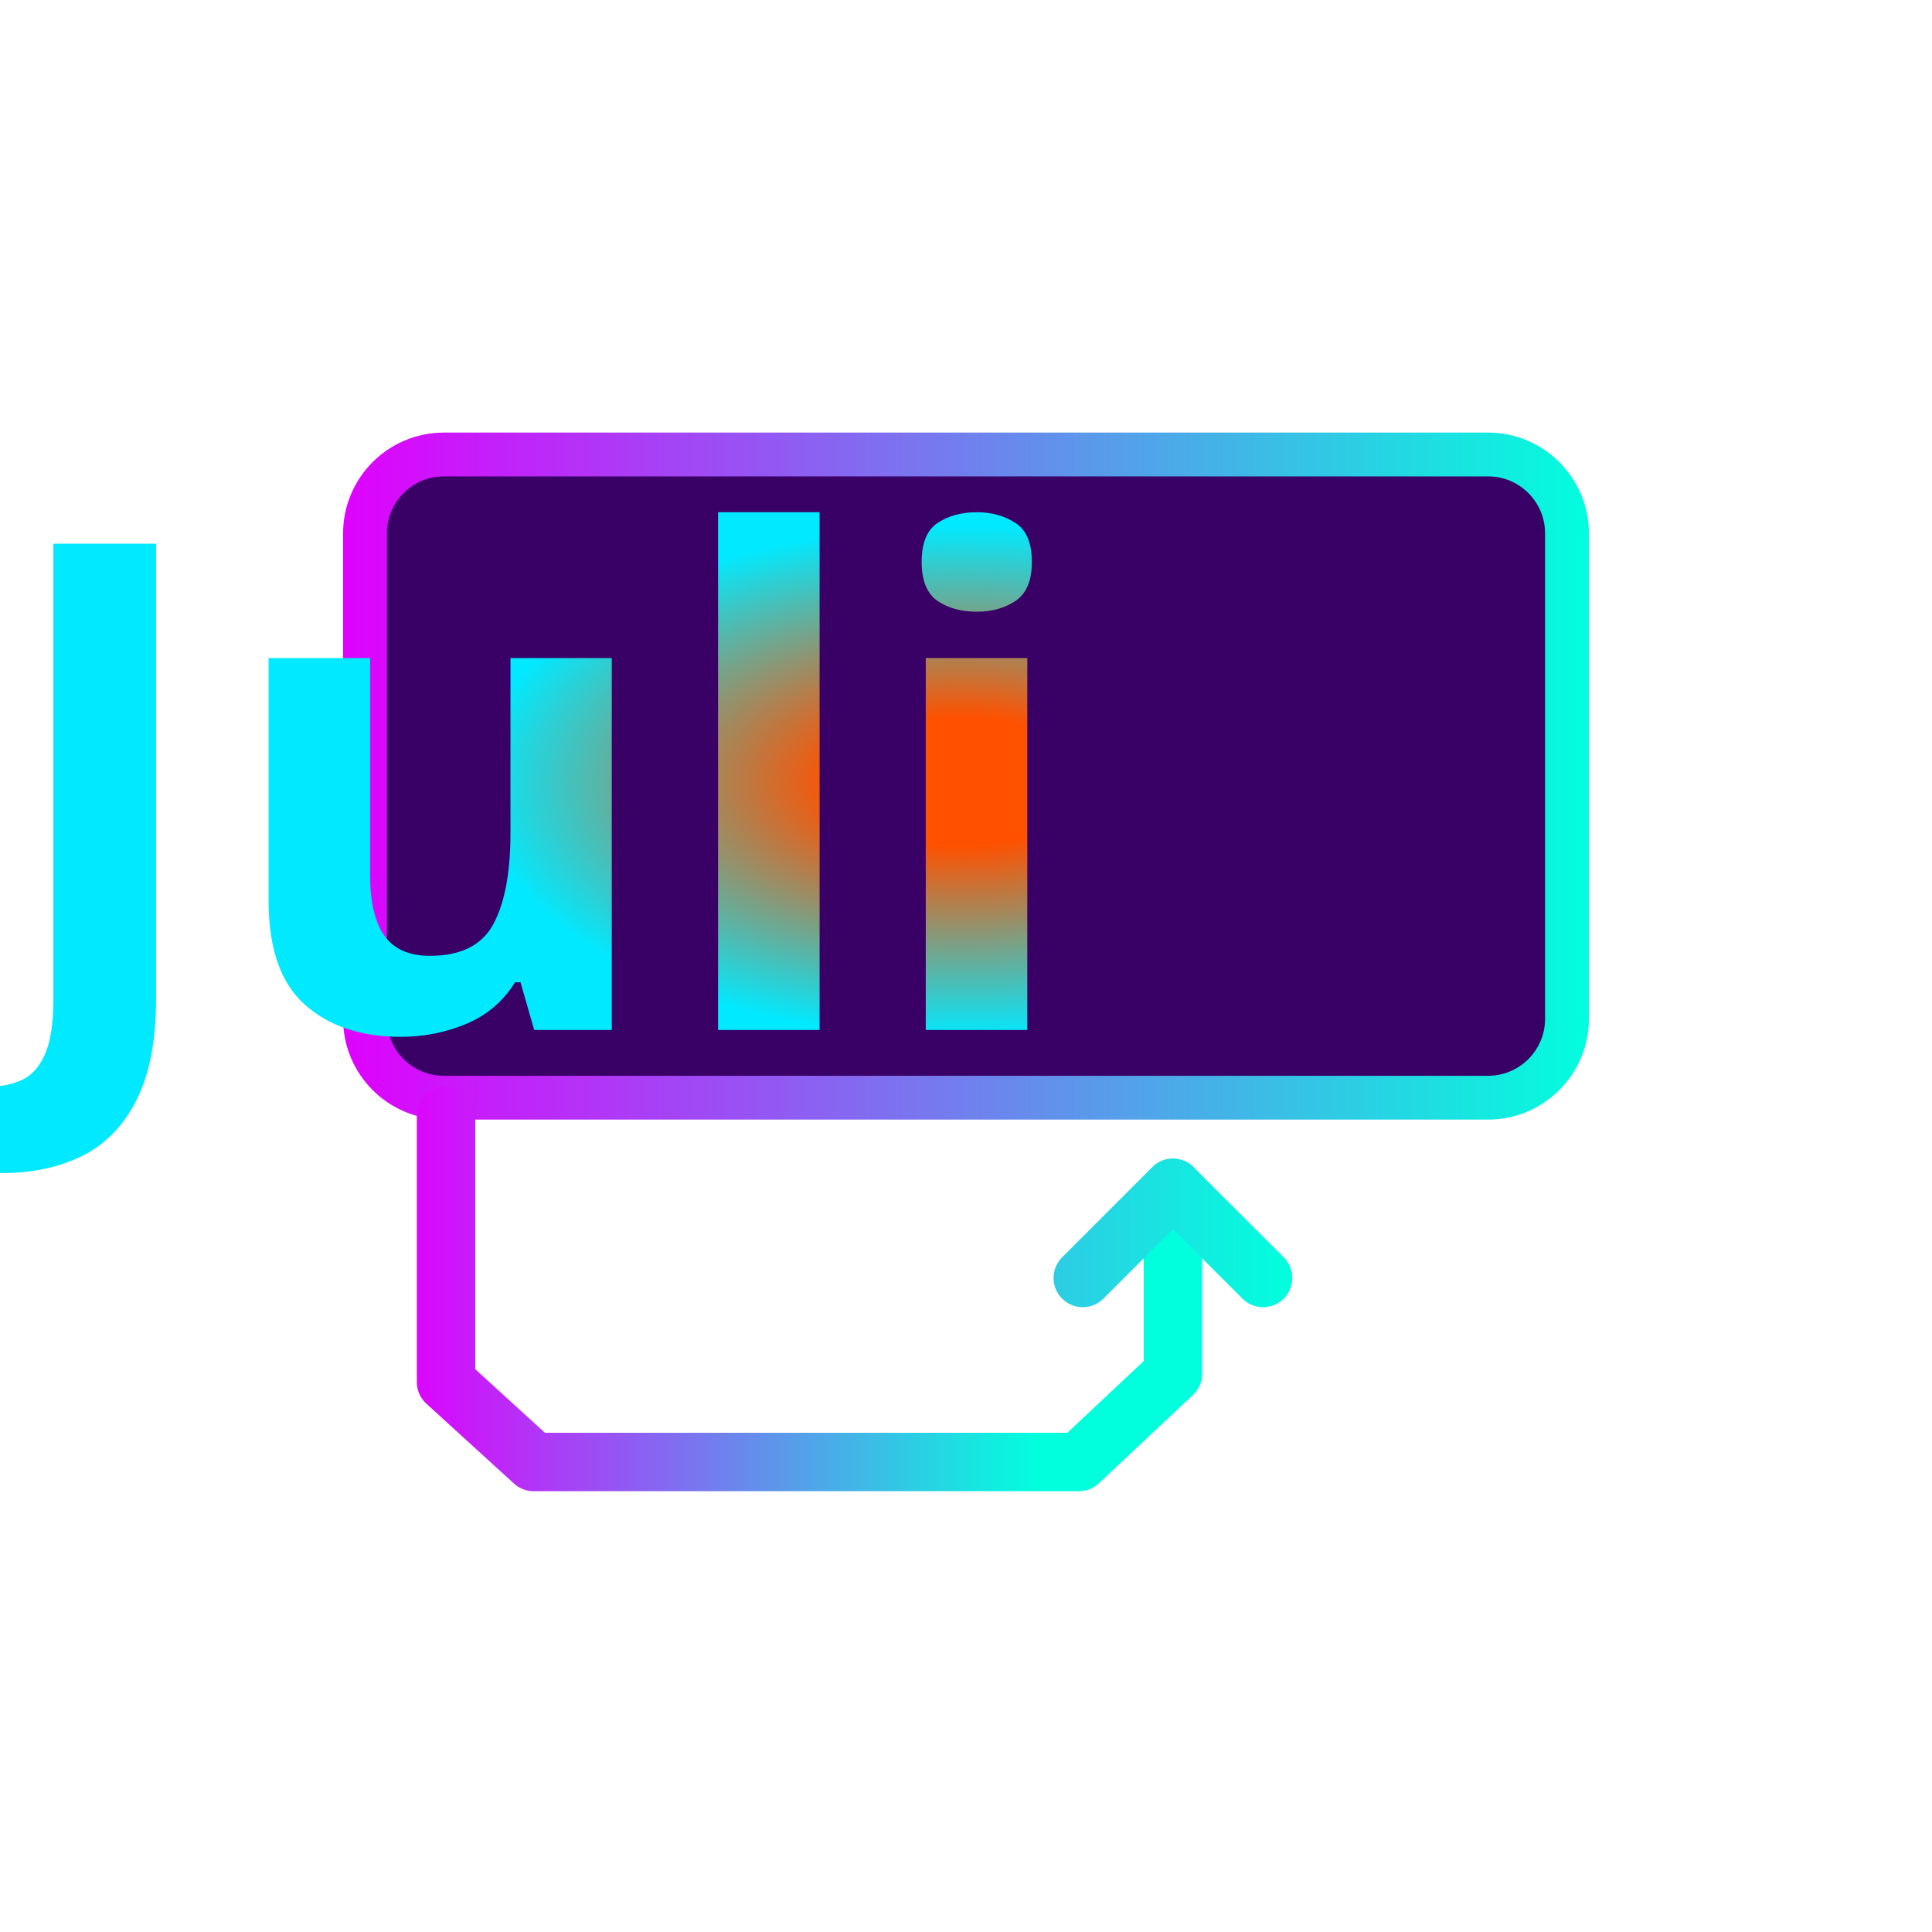
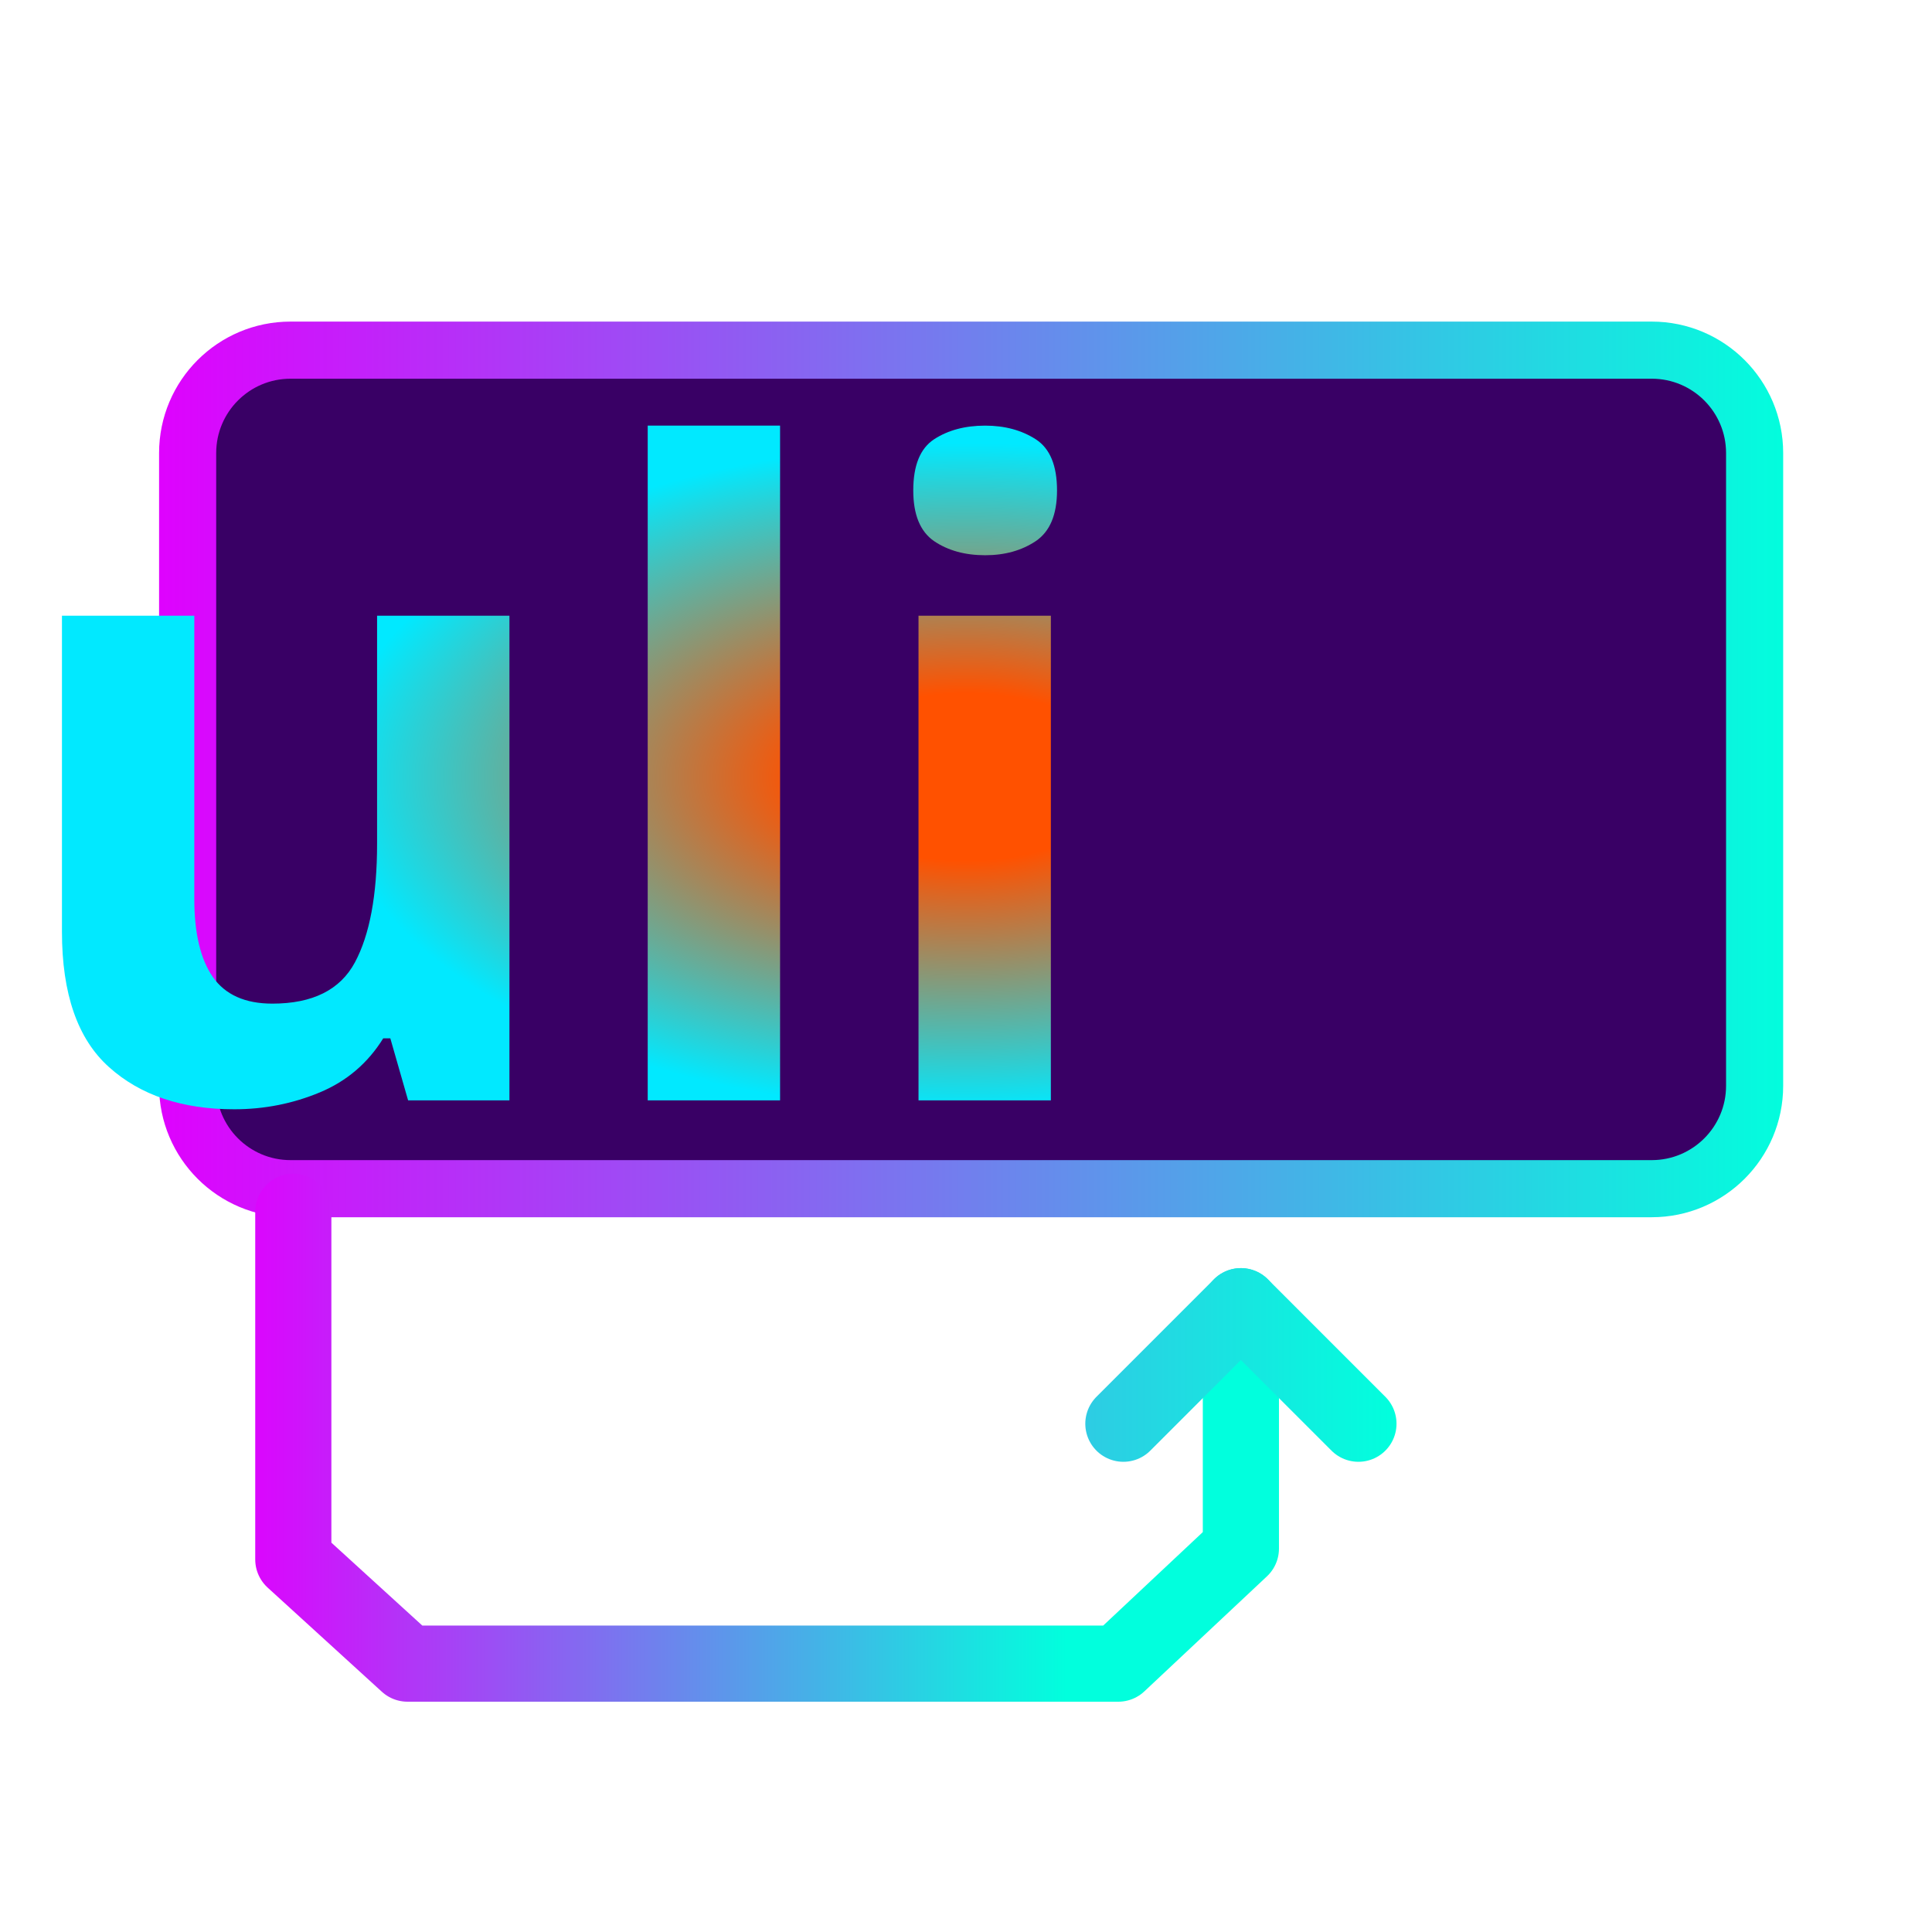
<svg xmlns="http://www.w3.org/2000/svg" xmlns:xlink="http://www.w3.org/1999/xlink" width="500" height="500" viewBox="0 0 132.292 132.292" version="1.1" id="svg135">
  <defs id="defs132">
    <linearGradient id="linearGradient11949">
      <stop style="stop-color:#e000fe;stop-opacity:1;" offset="0" id="stop11945" />
      <stop style="stop-color:#01ffdd;stop-opacity:1;" offset="1" id="stop11947" />
    </linearGradient>
    <linearGradient id="linearGradient9007">
      <stop style="stop-color:#ff5100;stop-opacity:1;" offset="0.25" id="stop9003" />
      <stop style="stop-color:#01e9ff;stop-opacity:1;" offset="1" id="stop9005" />
    </linearGradient>
    <linearGradient id="linearGradient4851">
      <stop style="stop-color:#e000fe;stop-opacity:1;" offset="0" id="stop4847" />
      <stop style="stop-color:#01ffdd;stop-opacity:1;" offset="1" id="stop4849" />
    </linearGradient>
-     <linearGradient xlink:href="#linearGradient4851" id="linearGradient4853" x1="22.993" y1="53.538" x2="109.298" y2="53.538" gradientUnits="userSpaceOnUse" gradientTransform="translate(0,-0.396875)" />
+     <linearGradient xlink:href="#linearGradient4851" id="linearGradient4853" x1="22.993" y1="53.538" x2="109.298" y2="53.538" gradientUnits="userSpaceOnUse" gradientTransform="matrix(1.303664,0,0,1.303664,-19.7351,-17.11104)" />
    <linearGradient xlink:href="#linearGradient4851" id="linearGradient4861" x1="28.544" y1="91.684" x2="109.92" y2="91.684" gradientUnits="userSpaceOnUse" />
    <linearGradient xlink:href="#linearGradient4851" id="linearGradient6526" x1="29.044" y1="81.022" x2="123.786" y2="81.022" gradientUnits="userSpaceOnUse" />
-     <radialGradient xlink:href="#linearGradient9007" id="radialGradient9011" cx="65.877" cy="53.538" fx="65.877" fy="53.538" r="33.312" gradientTransform="matrix(1,0,0,0.5263158,0,25.36024)" gradientUnits="userSpaceOnUse" />
+     <radialGradient xlink:href="#linearGradient9007" id="radialGradient9011" cx="65.877" cy="53.538" fx="65.877" fy="53.538" r="33.312" gradientTransform="matrix(1.303664,0,0,0.6861392,-19.7351,16.46759)" gradientUnits="userSpaceOnUse" />
    <linearGradient xlink:href="#linearGradient4851" id="linearGradient9019" gradientUnits="userSpaceOnUse" x1="28.544" y1="91.684" x2="109.92" y2="91.684" />
    <linearGradient xlink:href="#linearGradient4851" id="linearGradient9021" gradientUnits="userSpaceOnUse" x1="28.544" y1="91.684" x2="109.92" y2="91.684" />
    <linearGradient xlink:href="#linearGradient4851" id="linearGradient9023" gradientUnits="userSpaceOnUse" x1="28.544" y1="91.684" x2="109.92" y2="91.684" />
    <linearGradient xlink:href="#linearGradient11949" id="linearGradient9031" x1="27.544" y1="89.832" x2="71.145" y2="89.832" gradientUnits="userSpaceOnUse" />
  </defs>
  <g id="layer1">
-     <rect style="fill:#390065;fill-opacity:1;stroke:url(#linearGradient4853);stroke-width:3;stroke-linecap:round;stroke-linejoin:round;stroke-dasharray:none;stroke-opacity:1" id="rect2638" width="82.305" height="44.044" x="24.993" y="31.12" ry="5.405" />
-     <text xml:space="preserve" style="font-weight:bold;font-size:46.633px;font-family:'Segoe UI';-inkscape-font-specification:'Segoe UI Bold';text-align:center;text-anchor:middle;fill:url(#radialGradient9011);fill-opacity:1;stroke-width:42.216;stroke-linejoin:round" x="67.026" y="70.525" id="text364">
-       <tspan id="tspan362" x="67.026" y="70.525" style="font-style:normal;font-variant:normal;font-weight:bold;font-stretch:normal;font-family:'Yu Gothic UI';-inkscape-font-specification:'Yu Gothic UI Bold';fill:url(#radialGradient9011);fill-opacity:1;stroke-width:42.216">Juli</tspan>
+     <rect style="fill:#390065;fill-opacity:1;stroke:url(#linearGradient4853);stroke-width:3.911;stroke-linecap:round;stroke-linejoin:round;stroke-dasharray:none;stroke-opacity:1" id="rect2638" width="107.298" height="57.418" x="12.848" y="23.976" ry="7.046" />
+     <text xml:space="preserve" style="font-weight:bold;font-size:60.794px;font-family:'Segoe UI';-inkscape-font-specification:'Segoe UI Bold';text-align:center;text-anchor:middle;fill:url(#radialGradient9011);fill-opacity:1;stroke-width:55.035;stroke-linejoin:round" x="67.645" y="75.347" id="text364">
+       <tspan id="tspan362" x="67.645" y="75.347" style="font-style:normal;font-variant:normal;font-weight:bold;font-stretch:normal;font-family:'Yu Gothic UI';-inkscape-font-specification:'Yu Gothic UI Bold';fill:url(#radialGradient9011);fill-opacity:1;stroke-width:55.035">Juli</tspan>
    </text>
-     <g id="g4644" style="display:inline;stroke:url(#linearGradient4861);stroke-width:4;stroke-dasharray:none;stroke-opacity:1" transform="translate(0,-1.5875)">
+     <g id="g4644" style="display:inline;stroke:url(#linearGradient4861);stroke-width:4;stroke-dasharray:none;stroke-opacity:1" transform="matrix(1.303664,0,0,1.303664,-19.7351,-18.66321)">
      <path style="fill:none;fill-opacity:1;stroke:url(#linearGradient9031);stroke-width:4;stroke-linecap:round;stroke-linejoin:round;stroke-dasharray:none;stroke-opacity:1" d="m 30.544,77.968 v 18.258 l 6,5.471 h 37.331 l 6.44,-6.043 v -8.497" id="path4503" />
      <g id="g9017" style="stroke:url(#linearGradient9023);stroke-width:6;stroke-dasharray:none" transform="translate(-21.43124,-4.630209)">
        <path style="fill:none;fill-opacity:1;stroke:url(#linearGradient9019);stroke-width:4;stroke-linecap:round;stroke-linejoin:round;stroke-dasharray:none;stroke-opacity:1" d="m 95.574,93.726 6.173,-6.173" id="path4568" />
        <path style="fill:none;fill-opacity:1;stroke:url(#linearGradient9021);stroke-width:4;stroke-linecap:round;stroke-linejoin:round;stroke-dasharray:none;stroke-opacity:1" d="m 107.92,93.726 -6.173,-6.173" id="path4568-4" />
      </g>
    </g>
    <path style="display:none;fill:none;fill-opacity:1;stroke:url(#linearGradient6526);stroke-width:3;stroke-linecap:round;stroke-linejoin:round;stroke-dasharray:none;stroke-opacity:1" d="m 30.544,77.968 v 18.787 l 8.646,8.646 h 61.828 10.488 L 122.286,94.62 V 56.644 l -10.075,0.009" id="path6433" />
  </g>
</svg>
